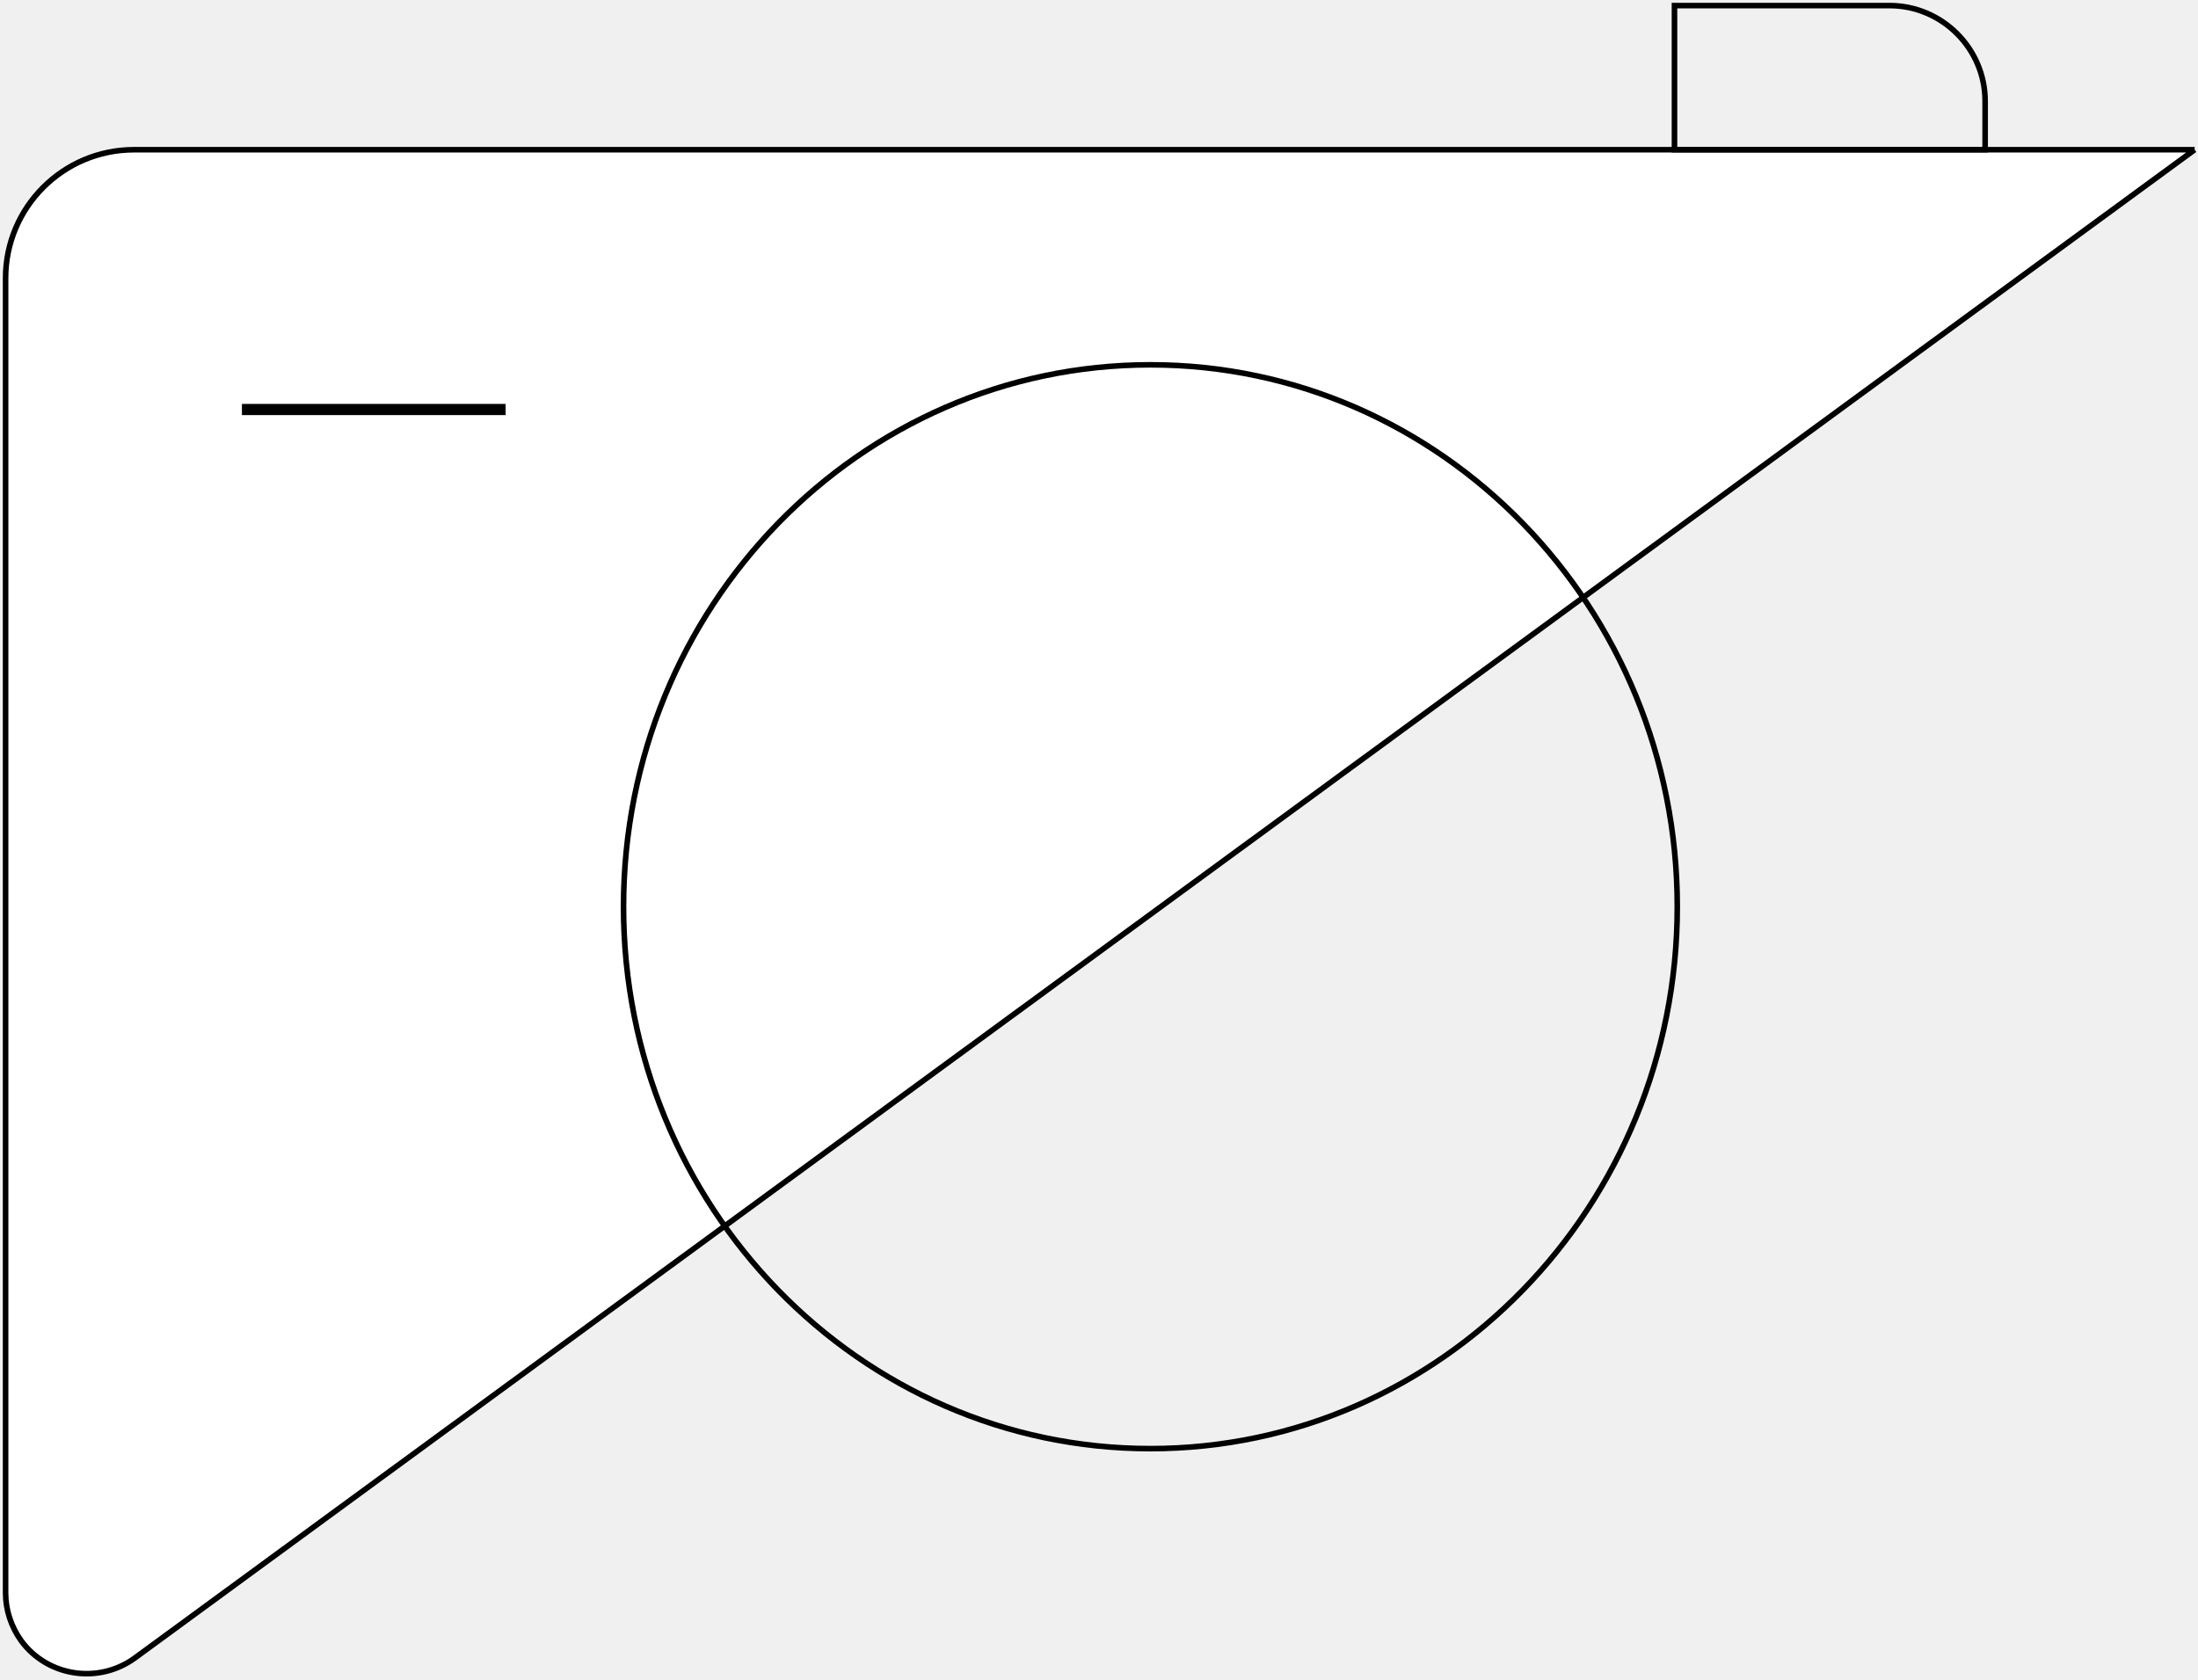
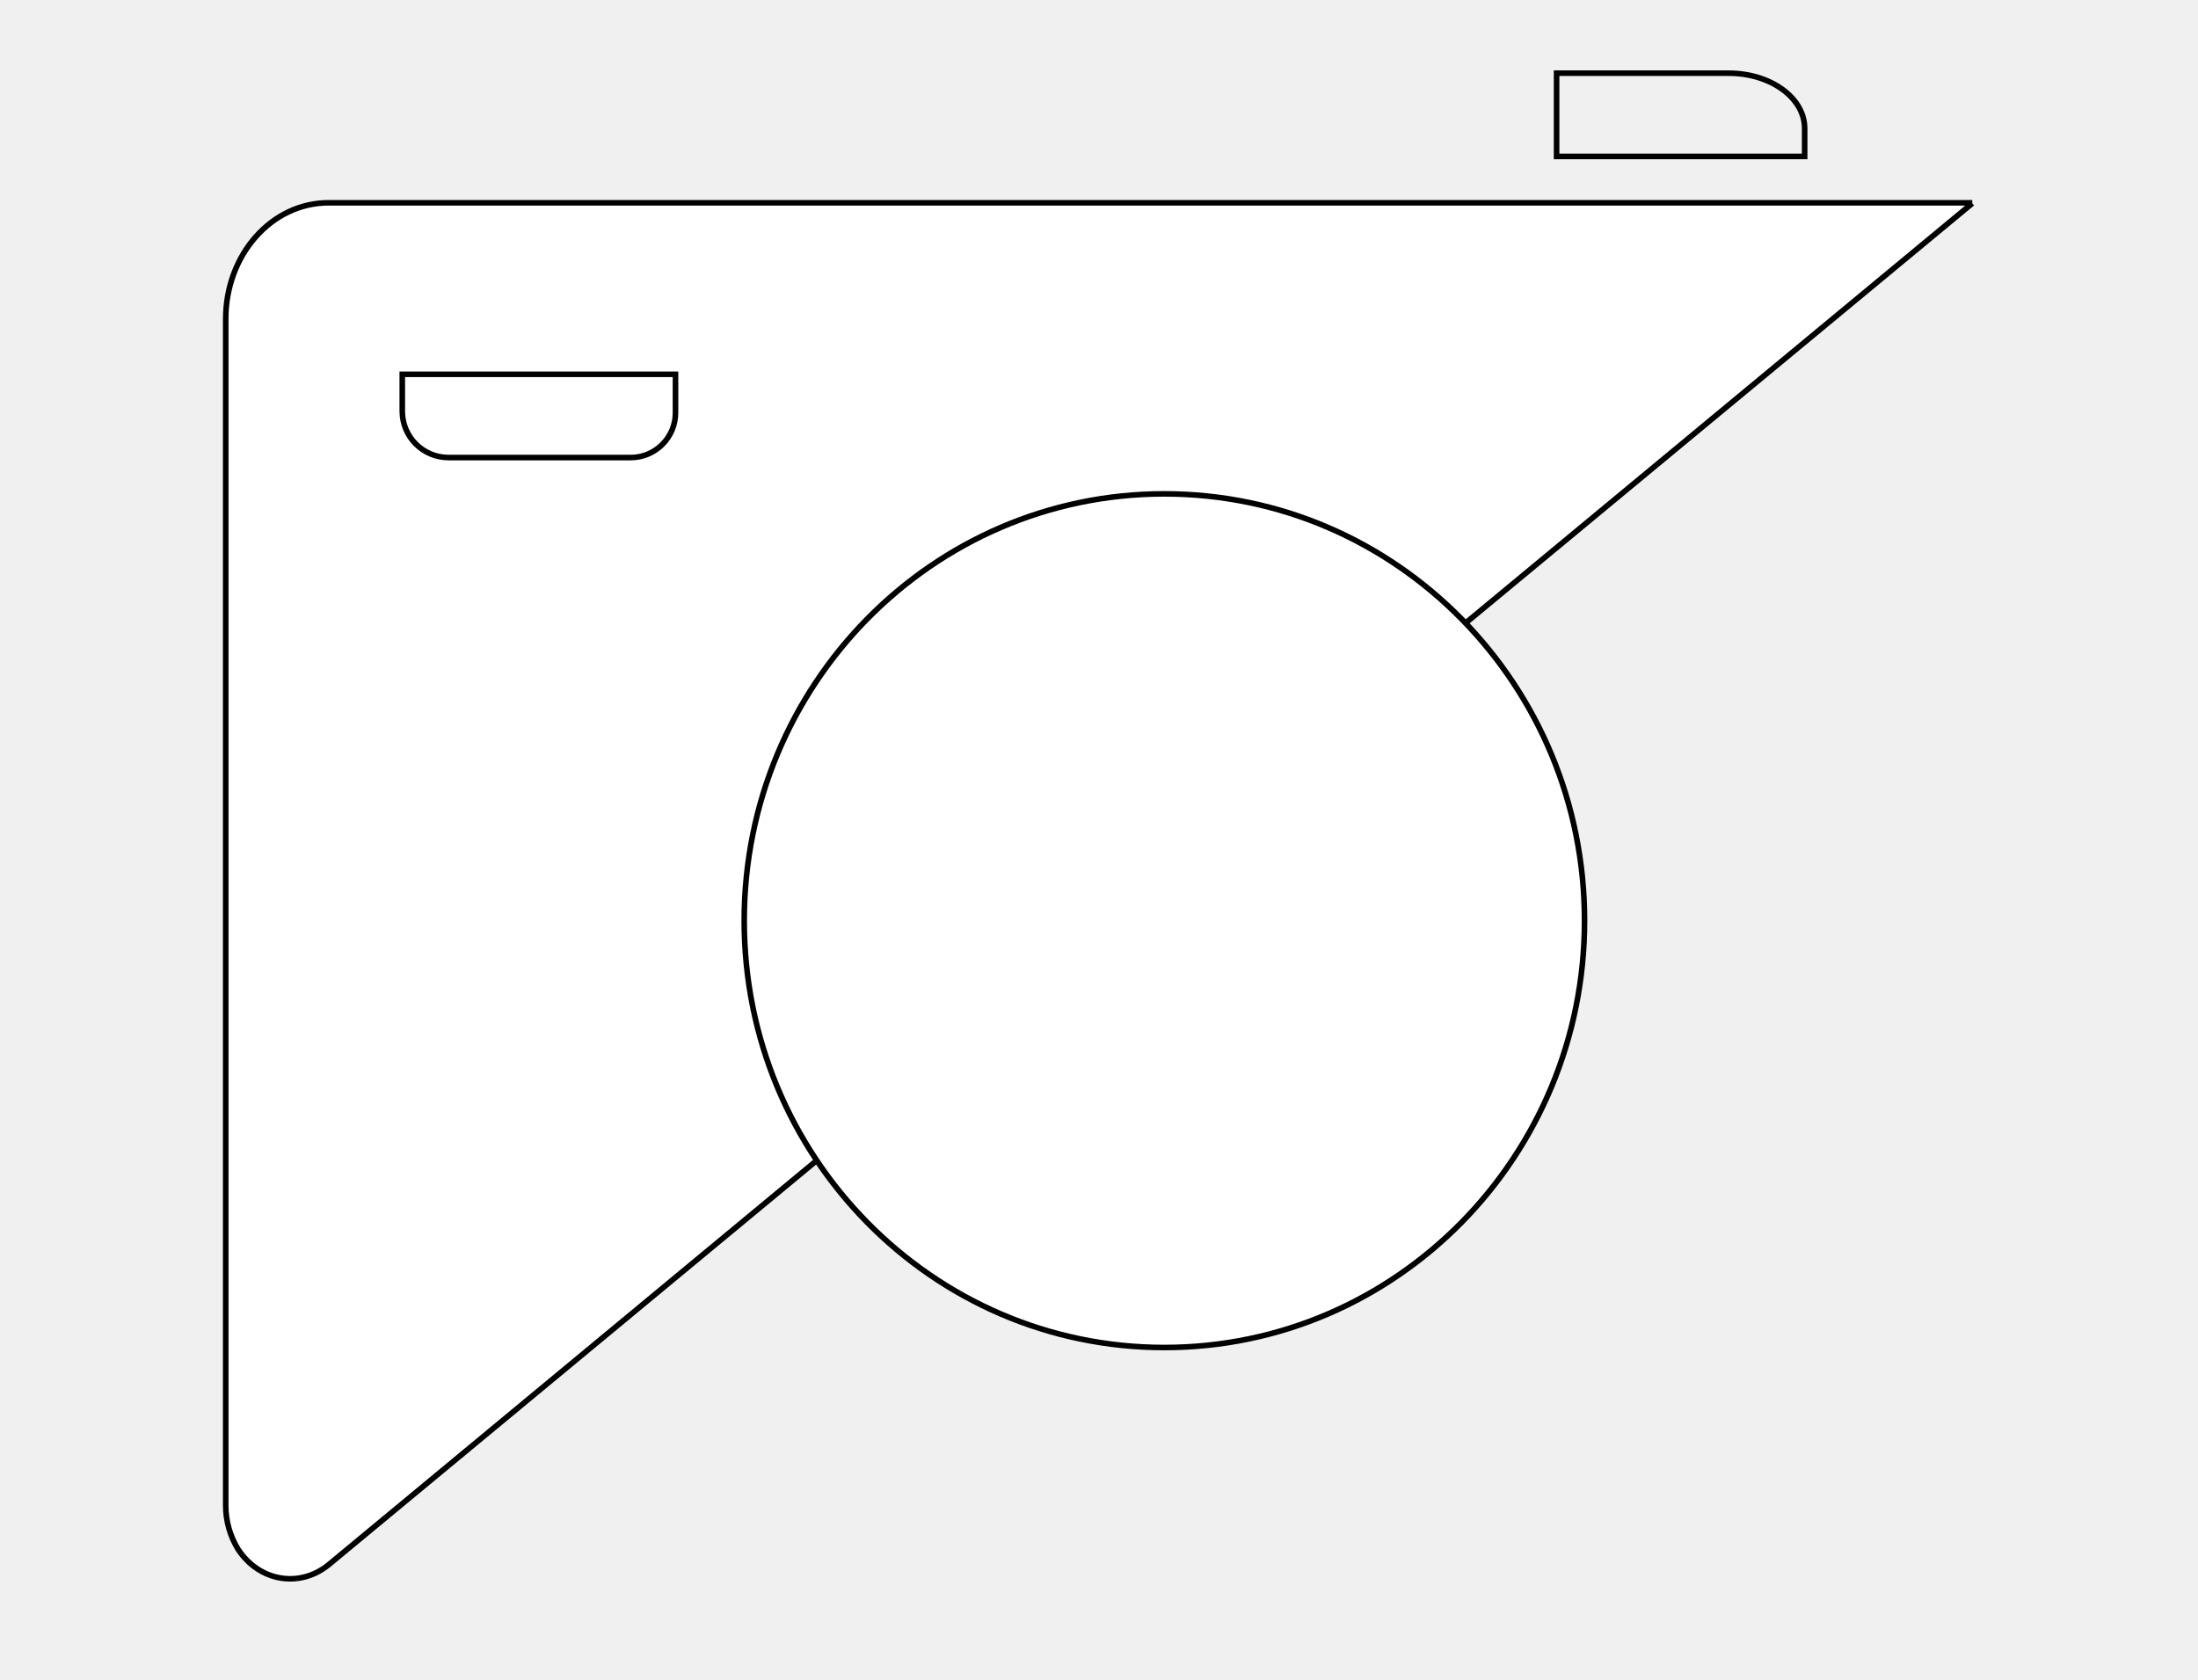
<svg xmlns="http://www.w3.org/2000/svg" version="1.1" id="Layer_1" x="0px" y="0px" viewBox="0 0 393.4 300.7" style="enable-background:new 0 0 393.4 300.7;" xml:space="preserve">
  <style type="text/css">
	.st0{fill:#FFFFFF;stroke:#000000;stroke-width:2;stroke-miterlimit:10;}
	.st1{fill:#FFFFFF;stroke:#000000;stroke-miterlimit:10;}
- 	.st2{fill:none;stroke:#000000;stroke-width:2;stroke-miterlimit:10;}
- 	.st3{fill:none;stroke:#000000;stroke-miterlimit:10;}
+ 	.st2{fill:none;stroke:#000000;stroke-miterlimit:10;}
+ 	.st3{fill:none;stroke:#000000;stroke-width:2;stroke-miterlimit:10;}
</style>
-   <path class="st0" d="M181.4-13.5" />
+   <path class="st0" d="M182.7,0" />
  <path class="st1" d="M308.9-60.9" />
-   <path class="st1" d="M392.8,26.8l-368.7,270c-6.5,4.7-15.6,3.3-20.3-3.1C2,291.2,1,288.2,1,285.1V49.8c0-12.7,10.3-23,23-23H392.8" />
-   <line class="st2" x1="43.3" y1="73.3" x2="90.5" y2="73.3" />
-   <path class="st3" d="M299.7,1h38.5c9.4,0,17.1,7.7,17.1,17.1v8.7h-55.6V1z" />
-   <ellipse class="st3" cx="205.9" cy="162.3" rx="94.3" ry="97" />
-   <path class="st2" d="M236.7,77.2" />
-   <path class="st2" d="M1,26.8" />
-   <path class="st2" d="M192.3,267.3" />
+   <path class="st1" d="M353,36.4L58.8,280.1c-5.2,4.2-12.4,3-16.2-2.8c-1.4-2.3-2.2-5-2.2-7.8V57.1c0-11.5,8.2-20.8,18.4-20.8H353" />
+   <path class="st2" d="M278.7,13.1h30.7c7.5,0,13.6,4.4,13.6,9.9v5h-44.4V13.1z" />
+   <ellipse class="st1" cx="208.4" cy="164.8" rx="75.2" ry="76.4" />
+   <path class="st3" d="M228.5,81.9" />
+   <path class="st3" d="M40.4,36.4" />
+   <path class="st3" d="M193,253.4" />
+   <path class="st1" d="M143.1,210.3" />
+   <path class="st1" d="M112.9,81.9H80.3c-4.6,0-8.3-3.7-8.3-8.3V67h48.9v6.9C120.9,78.3,117.3,81.9,112.9,81.9z" />
</svg>
